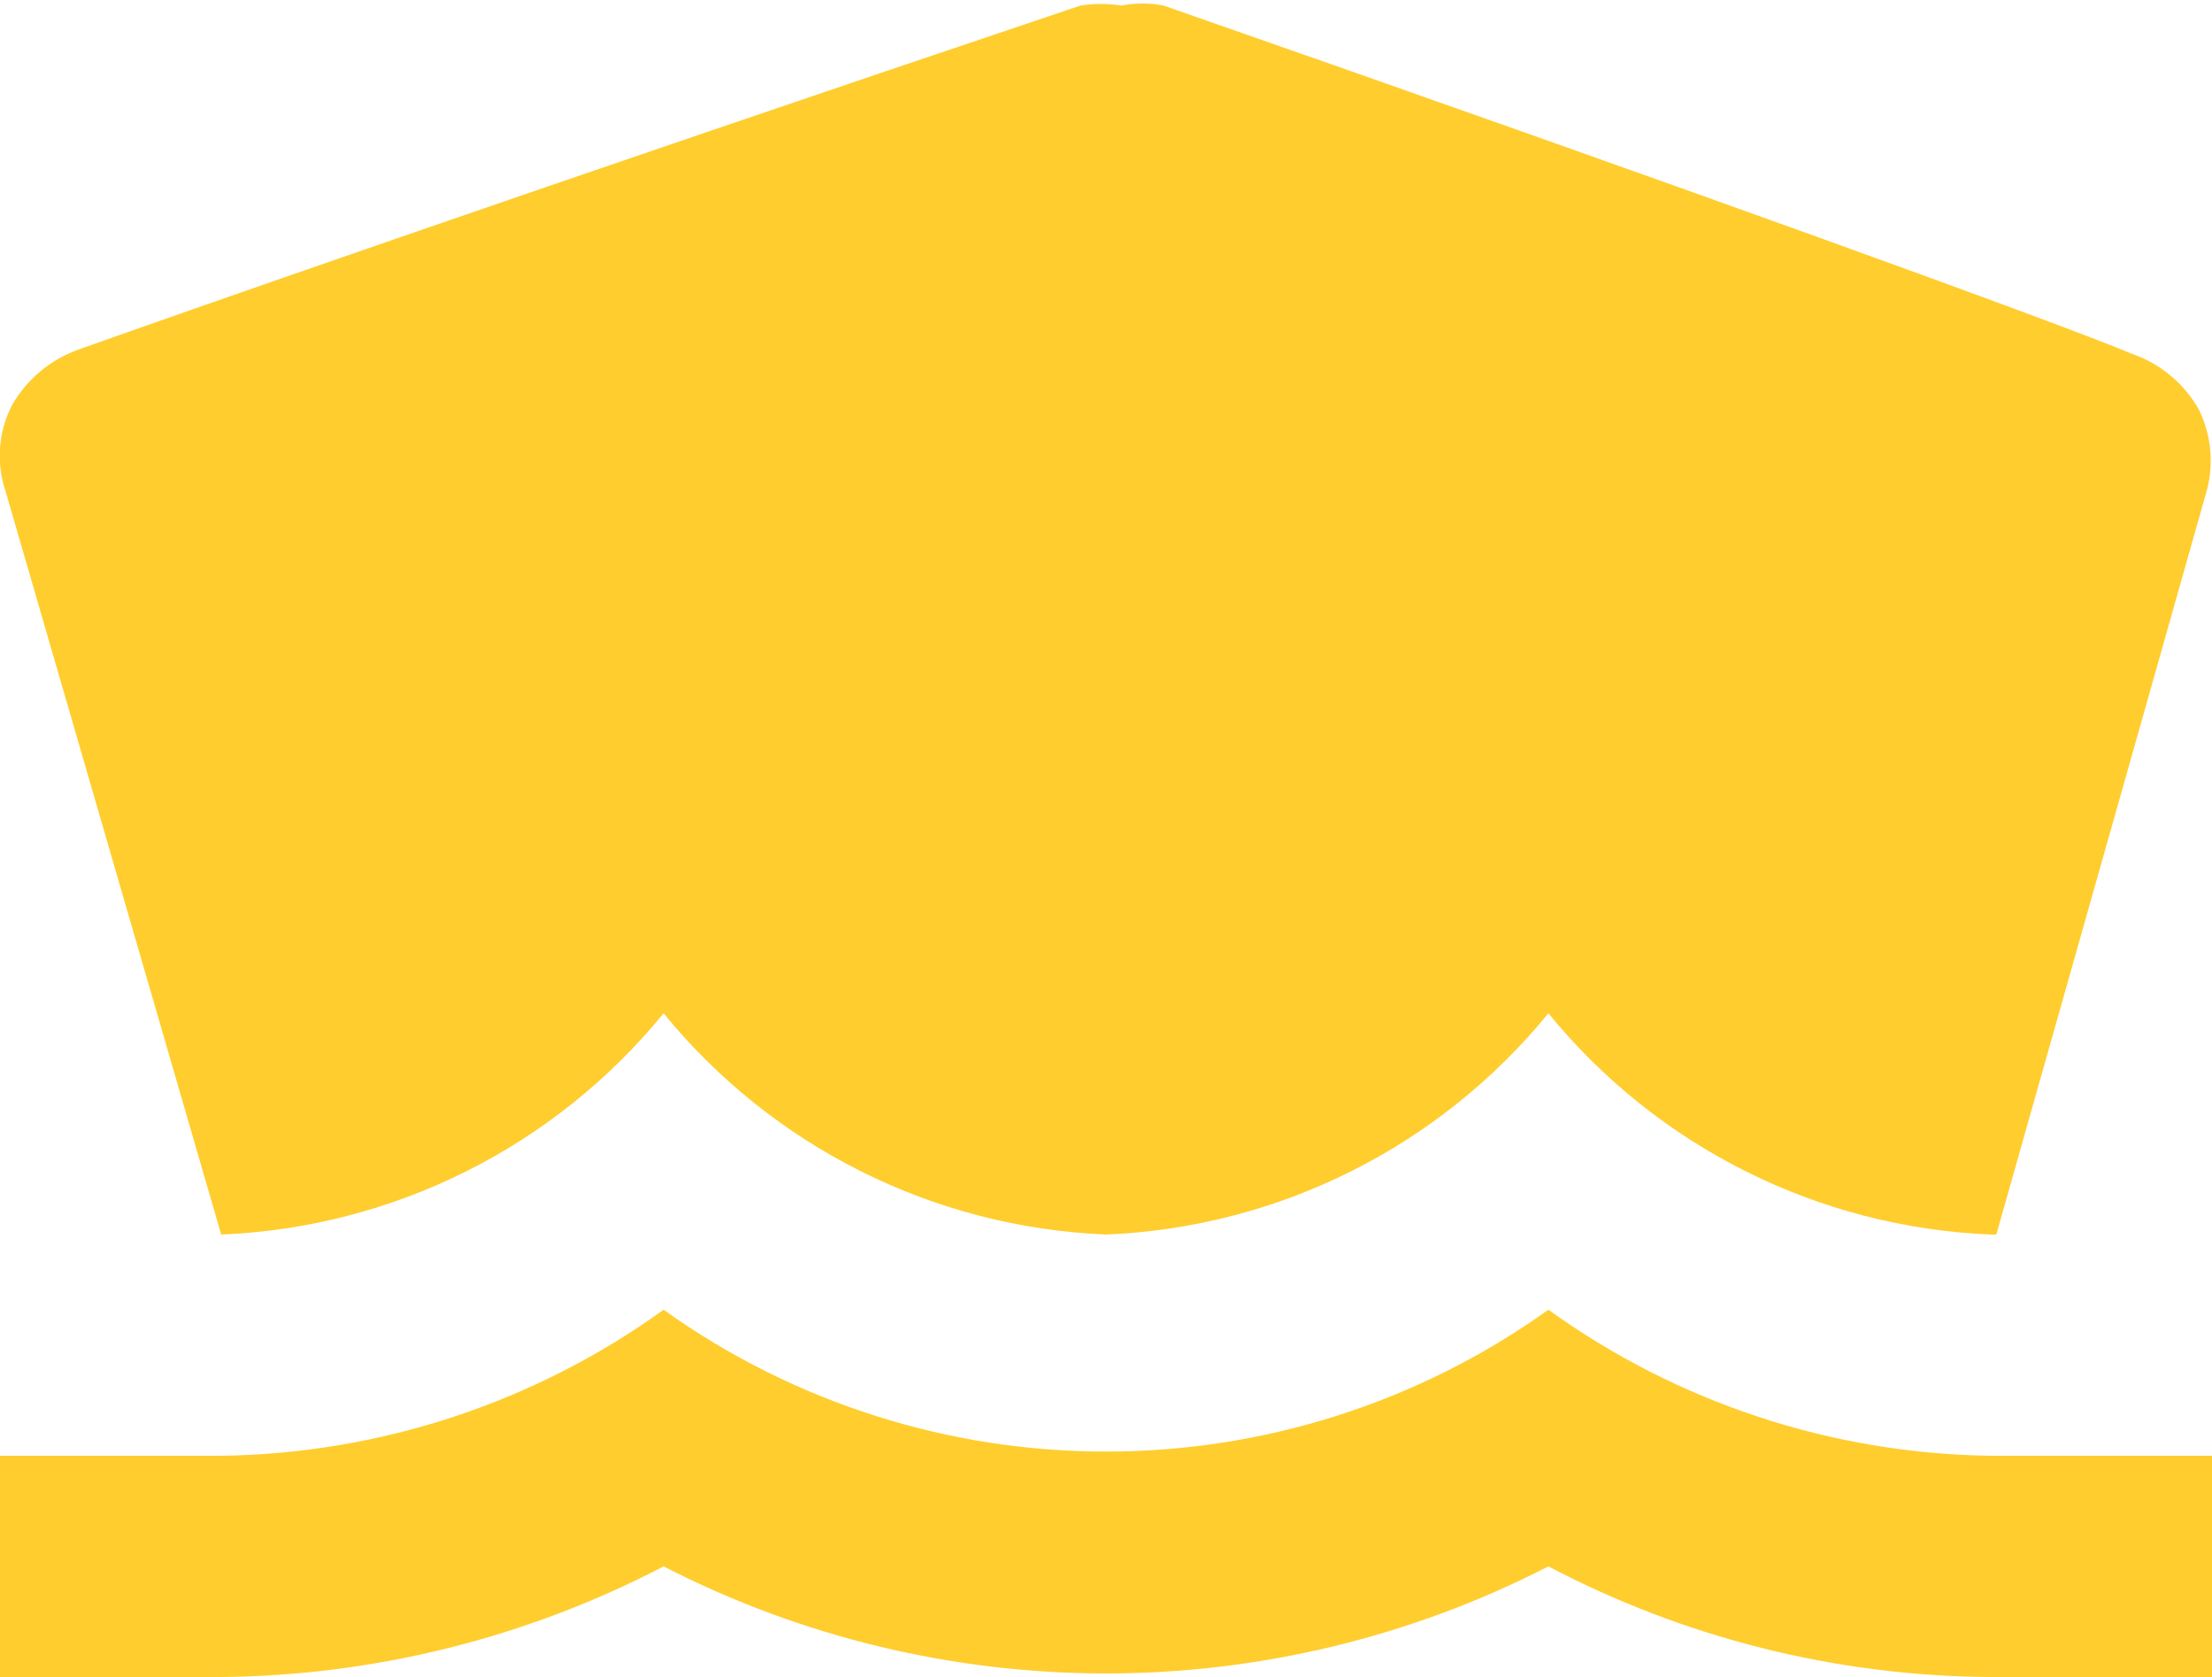
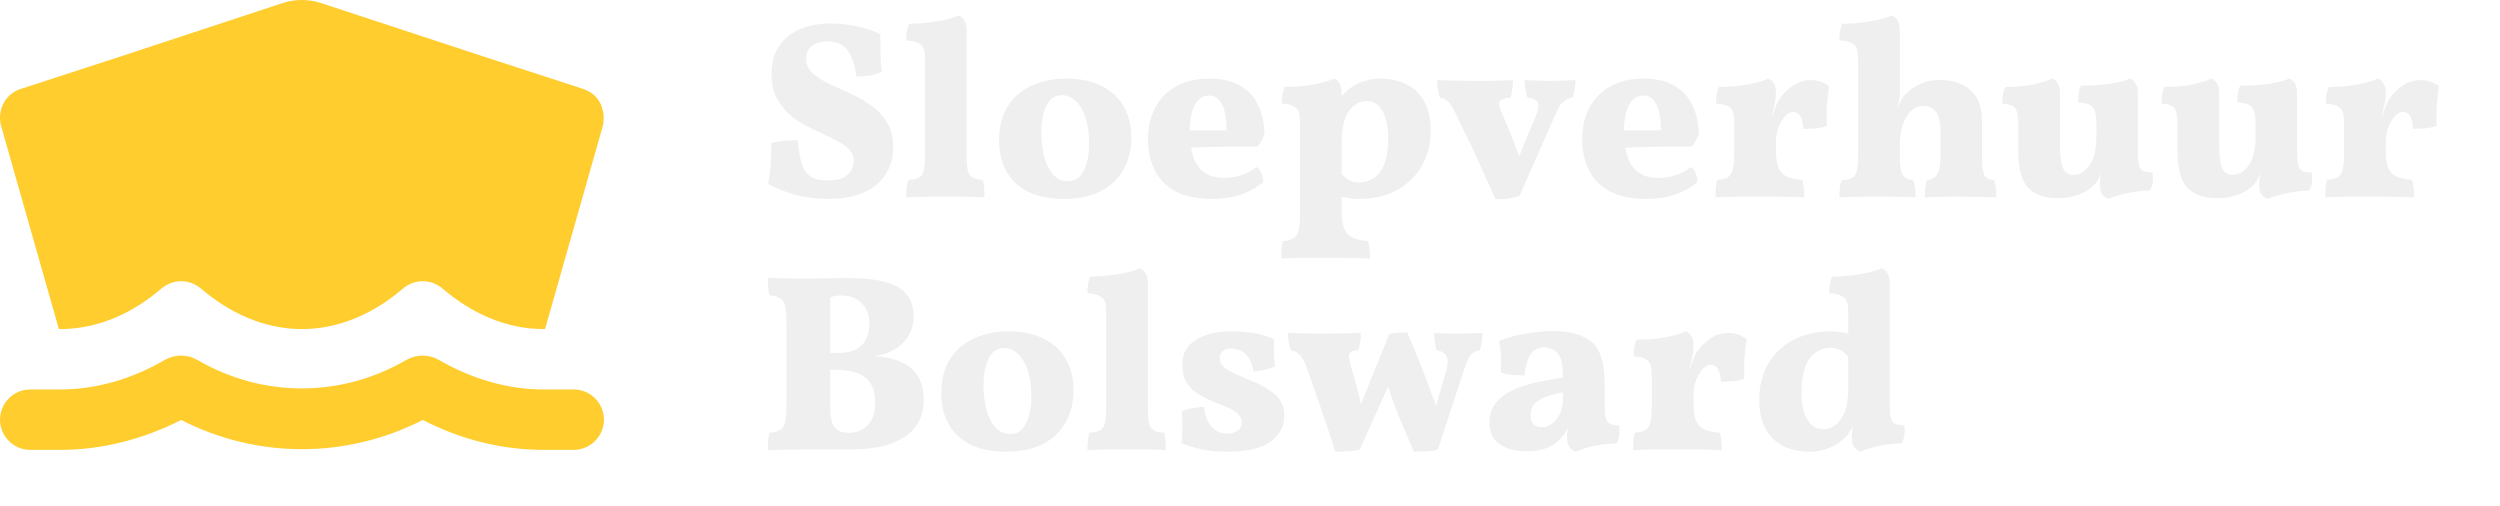
- <svg xmlns="http://www.w3.org/2000/svg" id="Layer_1" data-name="Layer 1" viewBox="0 0 20 15.16">
-   <defs>
-     <style>.cls-1{fill:#ffcd2d;}</style>
-   </defs>
-   <path class="cls-1" d="M20,21a7,7,0,0,1-4-1.32,6.88,6.88,0,0,1-8,0A7,7,0,0,1,4,21H2v2H4a8.83,8.83,0,0,0,4-1,8.75,8.75,0,0,0,8,0,8.7,8.7,0,0,0,4,1h2V21Z" transform="translate(-2 -7.84)" />
-   <path class="cls-1" d="M2.71,11a1.13,1.13,0,0,0-.6.5,1,1,0,0,0-.06.78L4,19H4a5.45,5.45,0,0,0,4-2,5.45,5.45,0,0,0,4,2,5.45,5.45,0,0,0,4-2,5.45,5.45,0,0,0,4,2h.05l1.89-6.68a1.05,1.05,0,0,0-.06-.78,1.11,1.11,0,0,0-.6-.5c-.64-.27-4.06-1.51-8.76-3.15a1,1,0,0,0-.38,0,1.22,1.22,0,0,0-.37,0C6.89,9.53,3.35,10.77,2.71,11Z" transform="translate(-2 -7.84)" />
+ <svg xmlns="http://www.w3.org/2000/svg" width="178" height="36" viewBox="0 0 178 36" fill="none">
+   <path d="M38.7 27.73C36.142 27.73 33.583 26.977 31.239 25.623C30.53 25.214 29.67 25.214 28.939 25.623C24.273 28.332 18.705 28.332 14.04 25.623C13.33 25.214 12.47 25.214 11.739 25.623C9.417 26.977 6.859 27.73 4.3 27.73H2.15C0.968 27.73 0 28.697 0 29.88C0 31.062 0.968 32.03 2.15 32.03H4.3C7.267 32.03 10.191 31.277 12.9 29.901C18.318 32.675 24.682 32.675 30.1 29.901C32.809 31.299 35.733 32.03 38.7 32.03H40.85C42.032 32.03 43 31.062 43 29.88C43 28.697 42.032 27.73 40.85 27.73H38.7Z" fill="#FFCD2D" />
+   <path d="M4.3 23.43H4.192L0.107 9.068C-0.215 8.122 0.172 6.724 1.526 6.316L4.3 5.413L8.6 4.015L20.145 0.21C21.027 -0.07 21.951 -0.07 22.833 0.21L34.4 4.015L38.7 5.413L41.473 6.316C42.978 6.789 43.129 8.272 42.892 9.068L38.807 23.43H38.7C35.969 23.43 33.497 22.247 31.54 20.57C30.702 19.839 29.498 19.839 28.659 20.57C26.703 22.247 24.23 23.43 21.5 23.43C18.769 23.43 16.297 22.247 14.34 20.57C13.502 19.839 12.298 19.839 11.459 20.57C9.503 22.247 7.03 23.43 4.3 23.43Z" fill="#FFCD2D" />
+   <path d="M58.914 14.162C58.134 14.162 57.396 14.072 56.7 13.892C56.004 13.7 55.332 13.436 54.684 13.1C54.78 12.62 54.84 12.128 54.864 11.624C54.9 11.12 54.918 10.64 54.918 10.184C55.206 10.1 55.518 10.046 55.854 10.022C56.19 9.998 56.508 9.986 56.808 9.986C56.868 10.706 56.964 11.276 57.096 11.696C57.228 12.104 57.438 12.398 57.726 12.578C58.026 12.758 58.422 12.848 58.914 12.848C59.586 12.848 60.066 12.71 60.354 12.434C60.642 12.146 60.786 11.822 60.786 11.462C60.786 11.102 60.642 10.796 60.354 10.544C60.078 10.292 59.718 10.064 59.274 9.86C58.83 9.644 58.356 9.422 57.852 9.194C57.36 8.954 56.892 8.672 56.448 8.348C56.016 8.012 55.656 7.598 55.368 7.106C55.08 6.614 54.936 6.002 54.936 5.27C54.936 4.418 55.128 3.734 55.512 3.218C55.896 2.69 56.4 2.3 57.024 2.048C57.66 1.796 58.362 1.67 59.13 1.67C59.586 1.67 60.036 1.706 60.48 1.778C60.936 1.85 61.356 1.946 61.74 2.066C62.136 2.174 62.448 2.306 62.676 2.462C62.676 2.93 62.682 3.416 62.694 3.92C62.706 4.412 62.736 4.802 62.784 5.09C62.568 5.222 62.28 5.318 61.92 5.378C61.572 5.426 61.26 5.45 60.984 5.45C60.888 4.79 60.744 4.28 60.552 3.92C60.372 3.56 60.144 3.308 59.868 3.164C59.604 3.02 59.298 2.948 58.95 2.948C58.506 2.948 58.134 3.05 57.834 3.254C57.546 3.458 57.402 3.764 57.402 4.172C57.402 4.58 57.552 4.922 57.852 5.198C58.152 5.474 58.536 5.726 59.004 5.954C59.472 6.17 59.97 6.398 60.498 6.638C61.026 6.866 61.524 7.148 61.992 7.484C62.46 7.808 62.844 8.216 63.144 8.708C63.444 9.188 63.594 9.788 63.594 10.508C63.594 11.228 63.414 11.864 63.054 12.416C62.706 12.968 62.184 13.4 61.488 13.712C60.804 14.012 59.946 14.162 58.914 14.162ZM64.522 14.054C64.522 13.802 64.534 13.574 64.558 13.37C64.582 13.154 64.618 12.968 64.666 12.812C65.146 12.788 65.464 12.674 65.62 12.47C65.776 12.254 65.854 11.846 65.854 11.246V3.992C65.854 3.752 65.812 3.554 65.728 3.398C65.656 3.242 65.524 3.122 65.332 3.038C65.14 2.954 64.87 2.9 64.522 2.876C64.522 2.672 64.534 2.468 64.558 2.264C64.594 2.048 64.654 1.856 64.738 1.688C65.23 1.688 65.71 1.658 66.178 1.598C66.646 1.538 67.06 1.466 67.42 1.382C67.792 1.286 68.068 1.19 68.248 1.094C68.428 1.166 68.566 1.286 68.662 1.454C68.77 1.622 68.824 1.85 68.824 2.138V11.246C68.824 11.846 68.902 12.254 69.058 12.47C69.214 12.674 69.52 12.788 69.976 12.812C70.024 12.968 70.054 13.154 70.066 13.37C70.09 13.586 70.102 13.814 70.102 14.054C69.946 14.042 69.718 14.03 69.418 14.018C69.118 14.018 68.782 14.012 68.41 14C68.05 14 67.684 14 67.312 14C66.952 14 66.586 14 66.214 14C65.842 14.012 65.506 14.018 65.206 14.018C64.906 14.03 64.678 14.042 64.522 14.054ZM75.761 14.162C74.753 14.162 73.901 13.994 73.205 13.658C72.521 13.31 72.005 12.824 71.657 12.2C71.309 11.576 71.135 10.844 71.135 10.004C71.135 9.032 71.339 8.222 71.747 7.574C72.167 6.914 72.737 6.422 73.457 6.098C74.177 5.762 74.987 5.594 75.887 5.594C76.919 5.594 77.777 5.774 78.461 6.134C79.157 6.494 79.679 6.986 80.027 7.61C80.375 8.234 80.549 8.954 80.549 9.77C80.549 10.67 80.357 11.45 79.973 12.11C79.589 12.77 79.037 13.28 78.317 13.64C77.597 13.988 76.745 14.162 75.761 14.162ZM76.049 12.902C76.541 12.902 76.913 12.65 77.165 12.146C77.417 11.642 77.543 11.018 77.543 10.274C77.543 9.494 77.453 8.846 77.273 8.33C77.093 7.814 76.859 7.43 76.571 7.178C76.283 6.914 75.971 6.782 75.635 6.782C75.119 6.782 74.741 7.034 74.501 7.538C74.261 8.042 74.141 8.66 74.141 9.392C74.141 10.052 74.213 10.652 74.357 11.192C74.501 11.72 74.717 12.14 75.005 12.452C75.293 12.752 75.641 12.902 76.049 12.902ZM86.289 14.162C85.209 14.162 84.333 13.976 83.661 13.604C83.001 13.232 82.515 12.728 82.203 12.092C81.891 11.456 81.735 10.742 81.735 9.95C81.735 9.062 81.909 8.294 82.257 7.646C82.605 6.998 83.109 6.494 83.769 6.134C84.429 5.774 85.203 5.594 86.091 5.594C86.979 5.594 87.711 5.762 88.287 6.098C88.863 6.422 89.289 6.878 89.565 7.466C89.853 8.042 90.009 8.714 90.033 9.482C89.937 9.878 89.763 10.196 89.511 10.436C89.163 10.436 88.767 10.436 88.323 10.436C87.879 10.436 87.411 10.442 86.919 10.454C86.439 10.454 85.947 10.466 85.443 10.49C84.951 10.514 84.477 10.544 84.021 10.58V9.284H87.333C87.333 8.468 87.225 7.85 87.009 7.43C86.805 7.01 86.493 6.8 86.073 6.8C85.797 6.8 85.551 6.902 85.335 7.106C85.131 7.298 84.975 7.592 84.867 7.988C84.759 8.372 84.705 8.852 84.705 9.428C84.705 10.052 84.783 10.61 84.939 11.102C85.095 11.594 85.353 11.978 85.713 12.254C86.073 12.53 86.559 12.668 87.171 12.668C87.591 12.668 88.011 12.596 88.431 12.452C88.851 12.308 89.199 12.122 89.475 11.894C89.595 11.966 89.703 12.11 89.799 12.326C89.895 12.53 89.943 12.74 89.943 12.956C89.475 13.352 88.941 13.652 88.341 13.856C87.753 14.06 87.069 14.162 86.289 14.162ZM91.227 18.41C91.227 18.122 91.233 17.876 91.245 17.672C91.269 17.48 91.305 17.312 91.353 17.168C91.677 17.144 91.923 17.078 92.091 16.97C92.271 16.874 92.391 16.694 92.451 16.43C92.523 16.166 92.559 15.776 92.559 15.26V8.888C92.559 8.516 92.535 8.228 92.487 8.024C92.439 7.82 92.319 7.67 92.127 7.574C91.947 7.466 91.659 7.4 91.263 7.376C91.263 7.172 91.275 6.968 91.299 6.764C91.335 6.548 91.395 6.356 91.479 6.188C92.235 6.188 92.931 6.128 93.567 6.008C94.215 5.876 94.683 5.738 94.971 5.594C95.151 5.666 95.289 5.786 95.385 5.954C95.481 6.122 95.529 6.356 95.529 6.656C95.529 6.776 95.499 6.938 95.439 7.142C95.379 7.346 95.289 7.58 95.169 7.844L95.529 8.222V15.044C95.529 15.56 95.583 15.962 95.691 16.25C95.811 16.55 96.003 16.766 96.267 16.898C96.543 17.042 96.921 17.132 97.401 17.168C97.461 17.336 97.497 17.528 97.509 17.744C97.533 17.972 97.545 18.194 97.545 18.41C97.329 18.398 97.053 18.386 96.717 18.374C96.381 18.374 96.021 18.368 95.637 18.356C95.265 18.356 94.899 18.356 94.539 18.356C93.951 18.356 93.345 18.356 92.721 18.356C92.097 18.368 91.599 18.386 91.227 18.41ZM96.771 14.162C96.519 14.162 96.285 14.144 96.069 14.108C95.853 14.072 95.613 14.024 95.349 13.964V12.164C95.541 12.428 95.745 12.632 95.961 12.776C96.189 12.92 96.459 12.992 96.771 12.992C96.987 12.992 97.215 12.95 97.455 12.866C97.695 12.782 97.923 12.626 98.139 12.398C98.355 12.17 98.523 11.846 98.643 11.426C98.775 10.994 98.841 10.442 98.841 9.77C98.841 9.326 98.787 8.912 98.679 8.528C98.583 8.132 98.421 7.814 98.193 7.574C97.977 7.322 97.677 7.196 97.293 7.196C97.005 7.196 96.723 7.292 96.447 7.484C96.183 7.664 95.961 7.97 95.781 8.402C95.613 8.822 95.529 9.386 95.529 10.094L94.755 8.276C94.959 7.772 95.157 7.382 95.349 7.106C95.541 6.818 95.727 6.602 95.907 6.458C96.051 6.326 96.237 6.194 96.465 6.062C96.705 5.93 96.975 5.822 97.275 5.738C97.587 5.642 97.911 5.594 98.247 5.594C98.955 5.594 99.573 5.726 100.101 5.99C100.641 6.242 101.067 6.638 101.379 7.178C101.703 7.718 101.865 8.42 101.865 9.284C101.865 10.256 101.649 11.108 101.217 11.84C100.797 12.572 100.203 13.142 99.435 13.55C98.679 13.958 97.791 14.162 96.771 14.162ZM106.467 14.162C106.311 13.79 106.131 13.388 105.927 12.956C105.735 12.512 105.531 12.056 105.315 11.588C105.111 11.12 104.901 10.664 104.685 10.22C104.469 9.776 104.265 9.368 104.073 8.996C103.893 8.612 103.737 8.282 103.605 8.006C103.473 7.742 103.353 7.538 103.245 7.394C103.137 7.25 103.023 7.148 102.903 7.088C102.795 7.028 102.663 6.98 102.507 6.944C102.459 6.776 102.417 6.584 102.381 6.368C102.345 6.14 102.327 5.918 102.327 5.702C102.603 5.714 102.969 5.726 103.425 5.738C103.893 5.75 104.385 5.756 104.901 5.756C105.249 5.756 105.603 5.756 105.963 5.756C106.323 5.744 106.659 5.738 106.971 5.738C107.283 5.726 107.535 5.714 107.727 5.702C107.727 5.906 107.709 6.128 107.673 6.368C107.637 6.596 107.595 6.788 107.547 6.944C107.091 6.992 106.827 7.094 106.755 7.25C106.683 7.394 106.755 7.688 106.971 8.132C107.091 8.396 107.211 8.678 107.331 8.978C107.463 9.266 107.589 9.578 107.709 9.914C107.841 10.238 107.967 10.574 108.087 10.922C108.219 11.258 108.345 11.612 108.465 11.984H107.871C108.123 11.252 108.363 10.61 108.591 10.058C108.819 9.506 109.059 8.942 109.311 8.366C109.527 7.85 109.587 7.496 109.491 7.304C109.395 7.112 109.149 6.992 108.753 6.944C108.705 6.788 108.657 6.596 108.609 6.368C108.573 6.128 108.555 5.906 108.555 5.702C108.795 5.714 109.065 5.726 109.365 5.738C109.665 5.75 109.989 5.756 110.337 5.756C110.685 5.756 111.015 5.75 111.327 5.738C111.639 5.726 111.921 5.714 112.173 5.702C112.173 5.906 112.155 6.128 112.119 6.368C112.083 6.608 112.029 6.8 111.957 6.944C111.753 6.992 111.579 7.064 111.435 7.16C111.291 7.244 111.159 7.376 111.039 7.556C110.931 7.736 110.811 7.988 110.679 8.312L108.195 13.928C107.991 14.024 107.721 14.096 107.385 14.144C107.061 14.192 106.755 14.198 106.467 14.162ZM117.209 14.162C116.129 14.162 115.253 13.976 114.581 13.604C113.921 13.232 113.435 12.728 113.123 12.092C112.811 11.456 112.655 10.742 112.655 9.95C112.655 9.062 112.829 8.294 113.177 7.646C113.525 6.998 114.029 6.494 114.689 6.134C115.349 5.774 116.123 5.594 117.011 5.594C117.899 5.594 118.631 5.762 119.207 6.098C119.783 6.422 120.209 6.878 120.485 7.466C120.773 8.042 120.929 8.714 120.953 9.482C120.857 9.878 120.683 10.196 120.431 10.436C120.083 10.436 119.687 10.436 119.243 10.436C118.799 10.436 118.331 10.442 117.839 10.454C117.359 10.454 116.867 10.466 116.363 10.49C115.871 10.514 115.397 10.544 114.941 10.58V9.284H118.253C118.253 8.468 118.145 7.85 117.929 7.43C117.725 7.01 117.413 6.8 116.993 6.8C116.717 6.8 116.471 6.902 116.255 7.106C116.051 7.298 115.895 7.592 115.787 7.988C115.679 8.372 115.625 8.852 115.625 9.428C115.625 10.052 115.703 10.61 115.859 11.102C116.015 11.594 116.273 11.978 116.633 12.254C116.993 12.53 117.479 12.668 118.091 12.668C118.511 12.668 118.931 12.596 119.351 12.452C119.771 12.308 120.119 12.122 120.395 11.894C120.515 11.966 120.623 12.11 120.719 12.326C120.815 12.53 120.863 12.74 120.863 12.956C120.395 13.352 119.861 13.652 119.261 13.856C118.673 14.06 117.989 14.162 117.209 14.162ZM126.449 10.688C126.449 11.204 126.503 11.612 126.611 11.912C126.731 12.2 126.923 12.416 127.187 12.56C127.463 12.692 127.841 12.776 128.321 12.812C128.381 12.98 128.417 13.178 128.429 13.406C128.453 13.622 128.465 13.838 128.465 14.054C128.249 14.042 127.973 14.03 127.637 14.018C127.301 14.018 126.941 14.012 126.557 14C126.185 14 125.819 14 125.459 14C124.871 14 124.265 14 123.641 14C123.017 14.012 122.519 14.03 122.147 14.054C122.147 13.766 122.153 13.526 122.165 13.334C122.189 13.13 122.225 12.956 122.273 12.812C122.597 12.788 122.843 12.728 123.011 12.632C123.191 12.524 123.311 12.338 123.371 12.074C123.443 11.81 123.479 11.42 123.479 10.904V9.914H126.449V10.688ZM126.449 8.69V10.274H123.479V8.33L126.449 6.656C126.449 6.896 126.413 7.166 126.341 7.466C126.281 7.766 126.197 8.144 126.089 8.6L126.449 8.69ZM126.053 8.654C126.137 8.414 126.233 8.144 126.341 7.844C126.449 7.532 126.545 7.304 126.629 7.16C126.893 6.74 127.223 6.392 127.619 6.116C128.015 5.84 128.453 5.702 128.933 5.702C129.401 5.702 129.833 5.846 130.229 6.134C130.193 6.386 130.157 6.68 130.121 7.016C130.085 7.352 130.061 7.694 130.049 8.042C130.049 8.378 130.055 8.684 130.067 8.96C129.863 9.044 129.593 9.104 129.257 9.14C128.921 9.164 128.633 9.176 128.393 9.176C128.369 8.744 128.297 8.438 128.177 8.258C128.057 8.066 127.877 7.97 127.637 7.97C127.469 7.97 127.289 8.072 127.097 8.276C126.917 8.48 126.761 8.744 126.629 9.068C126.509 9.38 126.449 9.716 126.449 10.076L126.053 8.654ZM123.479 10.274V8.888C123.479 8.516 123.455 8.228 123.407 8.024C123.359 7.82 123.239 7.67 123.047 7.574C122.867 7.466 122.579 7.4 122.183 7.376C122.183 7.172 122.195 6.968 122.219 6.764C122.255 6.548 122.315 6.356 122.399 6.188C123.155 6.188 123.851 6.128 124.487 6.008C125.135 5.876 125.603 5.738 125.891 5.594C126.071 5.666 126.209 5.786 126.305 5.954C126.401 6.122 126.449 6.356 126.449 6.656L123.479 10.274ZM141.119 11.246C141.119 11.846 141.179 12.26 141.299 12.488C141.431 12.704 141.653 12.812 141.965 12.812C142.037 12.98 142.085 13.166 142.109 13.37C142.133 13.562 142.145 13.79 142.145 14.054C141.881 14.042 141.521 14.03 141.065 14.018C140.621 14.006 140.195 14 139.787 14C139.511 14 139.193 14 138.833 14C138.473 14.012 138.131 14.018 137.807 14.018C137.483 14.03 137.231 14.042 137.051 14.054C137.051 13.826 137.057 13.61 137.069 13.406C137.093 13.19 137.141 12.992 137.213 12.812C137.501 12.812 137.729 12.692 137.897 12.452C138.077 12.2 138.167 11.75 138.167 11.102V9.482C138.167 8.75 138.059 8.246 137.843 7.97C137.627 7.682 137.315 7.538 136.907 7.538C136.607 7.538 136.331 7.652 136.079 7.88C135.839 8.108 135.641 8.432 135.485 8.852C135.341 9.272 135.269 9.782 135.269 10.382V11.246C135.269 11.858 135.347 12.272 135.503 12.488C135.659 12.704 135.893 12.812 136.205 12.812C136.289 13.004 136.337 13.196 136.349 13.388C136.373 13.58 136.385 13.802 136.385 14.054C136.205 14.042 135.959 14.03 135.647 14.018C135.347 14.018 135.029 14.012 134.693 14C134.369 14 134.063 14 133.775 14C133.499 14 133.175 14 132.803 14C132.431 14.012 132.077 14.018 131.741 14.018C131.405 14.03 131.147 14.042 130.967 14.054C130.967 13.802 130.979 13.568 131.003 13.352C131.027 13.136 131.069 12.956 131.129 12.812C131.597 12.812 131.909 12.704 132.065 12.488C132.221 12.26 132.299 11.846 132.299 11.246V8.888L135.269 6.656C135.269 6.8 135.251 6.968 135.215 7.16C135.179 7.34 135.131 7.532 135.071 7.736C135.155 7.544 135.239 7.364 135.323 7.196C135.407 7.028 135.521 6.872 135.665 6.728C135.929 6.44 136.271 6.194 136.691 5.99C137.111 5.786 137.591 5.684 138.131 5.684C138.647 5.684 139.133 5.78 139.589 5.972C140.057 6.164 140.429 6.476 140.705 6.908C140.981 7.34 141.119 7.91 141.119 8.618V11.246ZM132.299 4.136C132.299 3.86 132.263 3.632 132.191 3.452C132.131 3.272 132.005 3.14 131.813 3.056C131.621 2.96 131.339 2.9 130.967 2.876C130.967 2.672 130.979 2.468 131.003 2.264C131.039 2.048 131.099 1.856 131.183 1.688C131.675 1.688 132.155 1.658 132.623 1.598C133.091 1.538 133.505 1.466 133.865 1.382C134.237 1.286 134.513 1.19 134.693 1.094C134.873 1.166 135.011 1.286 135.107 1.454C135.215 1.622 135.269 1.85 135.269 2.138V4.334H132.299V4.136ZM132.299 3.758H135.269V6.656L132.299 9.446V3.758ZM146.471 14.108C145.595 14.108 144.911 13.868 144.419 13.388C143.939 12.896 143.699 12.026 143.699 10.778V8.888C143.699 8.348 143.639 7.97 143.519 7.754C143.399 7.538 143.081 7.412 142.565 7.376C142.565 7.172 142.577 6.968 142.601 6.764C142.637 6.548 142.697 6.356 142.781 6.188C143.537 6.188 144.209 6.128 144.797 6.008C145.385 5.876 145.823 5.738 146.111 5.594C146.291 5.666 146.429 5.786 146.525 5.954C146.621 6.122 146.669 6.356 146.669 6.656V10.328C146.669 11.132 146.747 11.69 146.903 12.002C147.059 12.302 147.299 12.452 147.623 12.452C148.067 12.452 148.451 12.224 148.775 11.768C149.099 11.312 149.261 10.61 149.261 9.662V8.798C149.261 8.258 149.183 7.88 149.027 7.664C148.871 7.448 148.517 7.322 147.965 7.286C147.965 7.082 147.977 6.878 148.001 6.674C148.025 6.458 148.079 6.266 148.163 6.098C148.943 6.098 149.651 6.05 150.287 5.954C150.923 5.846 151.379 5.726 151.655 5.594C151.835 5.666 151.973 5.786 152.069 5.954C152.165 6.122 152.213 6.356 152.213 6.656V11.588L149.639 12.236C149.555 12.464 149.459 12.668 149.351 12.848C149.243 13.016 149.117 13.166 148.973 13.298C148.721 13.526 148.385 13.718 147.965 13.874C147.545 14.03 147.047 14.108 146.471 14.108ZM150.143 14.162C149.915 14.078 149.753 13.958 149.657 13.802C149.561 13.634 149.513 13.412 149.513 13.136C149.513 12.92 149.537 12.68 149.585 12.416C149.645 12.152 149.705 11.918 149.765 11.714L152.213 10.742C152.213 11.162 152.237 11.486 152.285 11.714C152.333 11.93 152.429 12.08 152.573 12.164C152.729 12.236 152.957 12.278 153.257 12.29C153.293 12.518 153.299 12.74 153.275 12.956C153.251 13.172 153.185 13.376 153.077 13.568C152.597 13.58 152.099 13.634 151.583 13.73C151.067 13.826 150.587 13.97 150.143 14.162ZM157.809 14.108C156.933 14.108 156.249 13.868 155.757 13.388C155.277 12.896 155.037 12.026 155.037 10.778V8.888C155.037 8.348 154.977 7.97 154.857 7.754C154.737 7.538 154.419 7.412 153.903 7.376C153.903 7.172 153.915 6.968 153.939 6.764C153.975 6.548 154.035 6.356 154.119 6.188C154.875 6.188 155.547 6.128 156.135 6.008C156.723 5.876 157.161 5.738 157.449 5.594C157.629 5.666 157.767 5.786 157.863 5.954C157.959 6.122 158.007 6.356 158.007 6.656V10.328C158.007 11.132 158.085 11.69 158.241 12.002C158.397 12.302 158.637 12.452 158.961 12.452C159.405 12.452 159.789 12.224 160.113 11.768C160.437 11.312 160.599 10.61 160.599 9.662V8.798C160.599 8.258 160.521 7.88 160.365 7.664C160.209 7.448 159.855 7.322 159.303 7.286C159.303 7.082 159.315 6.878 159.339 6.674C159.363 6.458 159.417 6.266 159.501 6.098C160.281 6.098 160.989 6.05 161.625 5.954C162.261 5.846 162.717 5.726 162.993 5.594C163.173 5.666 163.311 5.786 163.407 5.954C163.503 6.122 163.551 6.356 163.551 6.656V11.588L160.977 12.236C160.893 12.464 160.797 12.668 160.689 12.848C160.581 13.016 160.455 13.166 160.311 13.298C160.059 13.526 159.723 13.718 159.303 13.874C158.883 14.03 158.385 14.108 157.809 14.108ZM161.481 14.162C161.253 14.078 161.091 13.958 160.995 13.802C160.899 13.634 160.851 13.412 160.851 13.136C160.851 12.92 160.875 12.68 160.923 12.416C160.983 12.152 161.043 11.918 161.103 11.714L163.551 10.742C163.551 11.162 163.575 11.486 163.623 11.714C163.671 11.93 163.767 12.08 163.911 12.164C164.067 12.236 164.295 12.278 164.595 12.29C164.631 12.518 164.637 12.74 164.613 12.956C164.589 13.172 164.523 13.376 164.415 13.568C163.935 13.58 163.437 13.634 162.921 13.73C162.405 13.826 161.925 13.97 161.481 14.162ZM169.867 10.688C169.867 11.204 169.921 11.612 170.029 11.912C170.149 12.2 170.341 12.416 170.605 12.56C170.881 12.692 171.259 12.776 171.739 12.812C171.799 12.98 171.835 13.178 171.847 13.406C171.871 13.622 171.883 13.838 171.883 14.054C171.667 14.042 171.391 14.03 171.055 14.018C170.719 14.018 170.359 14.012 169.975 14C169.603 14 169.237 14 168.877 14C168.289 14 167.683 14 167.059 14C166.435 14.012 165.937 14.03 165.565 14.054C165.565 13.766 165.571 13.526 165.583 13.334C165.607 13.13 165.643 12.956 165.691 12.812C166.015 12.788 166.261 12.728 166.429 12.632C166.609 12.524 166.729 12.338 166.789 12.074C166.861 11.81 166.897 11.42 166.897 10.904V9.914H169.867V10.688ZM169.867 8.69V10.274H166.897V8.33L169.867 6.656C169.867 6.896 169.831 7.166 169.759 7.466C169.699 7.766 169.615 8.144 169.507 8.6L169.867 8.69ZM169.471 8.654C169.555 8.414 169.651 8.144 169.759 7.844C169.867 7.532 169.963 7.304 170.047 7.16C170.311 6.74 170.641 6.392 171.037 6.116C171.433 5.84 171.871 5.702 172.351 5.702C172.819 5.702 173.251 5.846 173.647 6.134C173.611 6.386 173.575 6.68 173.539 7.016C173.503 7.352 173.479 7.694 173.467 8.042C173.467 8.378 173.473 8.684 173.485 8.96C173.281 9.044 173.011 9.104 172.675 9.14C172.339 9.164 172.051 9.176 171.811 9.176C171.787 8.744 171.715 8.438 171.595 8.258C171.475 8.066 171.295 7.97 171.055 7.97C170.887 7.97 170.707 8.072 170.515 8.276C170.335 8.48 170.179 8.744 170.047 9.068C169.927 9.38 169.867 9.716 169.867 10.076L169.471 8.654ZM166.897 10.274V8.888C166.897 8.516 166.873 8.228 166.825 8.024C166.777 7.82 166.657 7.67 166.465 7.574C166.285 7.466 165.997 7.4 165.601 7.376C165.601 7.172 165.613 6.968 165.637 6.764C165.673 6.548 165.733 6.356 165.817 6.188C166.573 6.188 167.269 6.128 167.905 6.008C168.553 5.876 169.021 5.738 169.309 5.594C169.489 5.666 169.627 5.786 169.723 5.954C169.819 6.122 169.867 6.356 169.867 6.656L166.897 10.274ZM54.666 19.778C54.894 19.79 55.194 19.802 55.566 19.814C55.938 19.826 56.28 19.832 56.592 19.832C56.904 19.832 57.288 19.832 57.744 19.832C58.2 19.82 58.656 19.814 59.112 19.814C59.58 19.802 59.982 19.796 60.318 19.796C61.458 19.796 62.37 19.892 63.054 20.084C63.75 20.276 64.254 20.576 64.566 20.984C64.89 21.392 65.052 21.914 65.052 22.55C65.052 23.258 64.806 23.87 64.314 24.386C63.834 24.902 63.144 25.226 62.244 25.358C63.048 25.406 63.708 25.556 64.224 25.808C64.752 26.048 65.142 26.396 65.394 26.852C65.646 27.296 65.772 27.842 65.772 28.49C65.772 29.174 65.592 29.78 65.232 30.308C64.884 30.836 64.32 31.25 63.54 31.55C62.76 31.85 61.722 32 60.426 32C59.946 32 59.448 32 58.932 32C58.428 32 57.924 32 57.42 32C56.916 32.012 56.43 32.018 55.962 32.018C55.506 32.03 55.074 32.042 54.666 32.054C54.666 31.814 54.672 31.586 54.684 31.37C54.708 31.142 54.744 30.956 54.792 30.812C55.116 30.788 55.362 30.728 55.53 30.632C55.71 30.524 55.83 30.338 55.89 30.074C55.962 29.798 55.998 29.396 55.998 28.868V22.892C55.998 22.388 55.962 22.01 55.89 21.758C55.83 21.506 55.71 21.332 55.53 21.236C55.362 21.128 55.11 21.056 54.774 21.02C54.738 20.864 54.708 20.666 54.684 20.426C54.672 20.174 54.666 19.958 54.666 19.778ZM59.112 20.498V28.976C59.112 29.492 59.166 29.882 59.274 30.146C59.382 30.41 59.538 30.59 59.742 30.686C59.946 30.77 60.186 30.812 60.462 30.812C61.014 30.812 61.458 30.626 61.794 30.254C62.142 29.882 62.316 29.366 62.316 28.706C62.316 28.238 62.25 27.854 62.118 27.554C61.986 27.242 61.794 27.002 61.542 26.834C61.302 26.654 61.008 26.528 60.66 26.456C60.324 26.372 59.952 26.33 59.544 26.33H58.518V25.124H59.742C60.234 25.124 60.636 25.04 60.948 24.872C61.272 24.704 61.512 24.464 61.668 24.152C61.824 23.84 61.902 23.468 61.902 23.036C61.902 22.592 61.806 22.22 61.614 21.92C61.434 21.62 61.194 21.398 60.894 21.254C60.606 21.11 60.282 21.038 59.922 21.038C59.718 21.038 59.532 21.056 59.364 21.092C59.208 21.128 59.04 21.194 58.86 21.29L59.112 20.498ZM71.648 32.162C70.64 32.162 69.788 31.994 69.092 31.658C68.408 31.31 67.892 30.824 67.544 30.2C67.196 29.576 67.022 28.844 67.022 28.004C67.022 27.032 67.226 26.222 67.634 25.574C68.054 24.914 68.624 24.422 69.344 24.098C70.064 23.762 70.874 23.594 71.774 23.594C72.806 23.594 73.664 23.774 74.348 24.134C75.044 24.494 75.566 24.986 75.914 25.61C76.262 26.234 76.436 26.954 76.436 27.77C76.436 28.67 76.244 29.45 75.86 30.11C75.476 30.77 74.924 31.28 74.204 31.64C73.484 31.988 72.632 32.162 71.648 32.162ZM71.936 30.902C72.428 30.902 72.8 30.65 73.052 30.146C73.304 29.642 73.43 29.018 73.43 28.274C73.43 27.494 73.34 26.846 73.16 26.33C72.98 25.814 72.746 25.43 72.458 25.178C72.17 24.914 71.858 24.782 71.522 24.782C71.006 24.782 70.628 25.034 70.388 25.538C70.148 26.042 70.028 26.66 70.028 27.392C70.028 28.052 70.1 28.652 70.244 29.192C70.388 29.72 70.604 30.14 70.892 30.452C71.18 30.752 71.528 30.902 71.936 30.902ZM77.424 32.054C77.424 31.802 77.436 31.574 77.46 31.37C77.484 31.154 77.52 30.968 77.568 30.812C78.048 30.788 78.366 30.674 78.522 30.47C78.678 30.254 78.756 29.846 78.756 29.246V21.992C78.756 21.752 78.714 21.554 78.63 21.398C78.558 21.242 78.426 21.122 78.234 21.038C78.042 20.954 77.772 20.9 77.424 20.876C77.424 20.672 77.436 20.468 77.46 20.264C77.496 20.048 77.556 19.856 77.64 19.688C78.132 19.688 78.612 19.658 79.08 19.598C79.548 19.538 79.962 19.466 80.322 19.382C80.694 19.286 80.97 19.19 81.15 19.094C81.33 19.166 81.468 19.286 81.564 19.454C81.672 19.622 81.726 19.85 81.726 20.138V29.246C81.726 29.846 81.804 30.254 81.96 30.47C82.116 30.674 82.422 30.788 82.878 30.812C82.926 30.968 82.956 31.154 82.968 31.37C82.992 31.586 83.004 31.814 83.004 32.054C82.848 32.042 82.62 32.03 82.32 32.018C82.02 32.018 81.684 32.012 81.312 32C80.952 32 80.586 32 80.214 32C79.854 32 79.488 32 79.116 32C78.744 32.012 78.408 32.018 78.108 32.018C77.808 32.03 77.58 32.042 77.424 32.054ZM90.715 24.152C90.703 24.464 90.697 24.788 90.697 25.124C90.709 25.448 90.739 25.766 90.787 26.078C90.607 26.174 90.373 26.258 90.085 26.33C89.809 26.402 89.527 26.438 89.239 26.438C89.203 26.138 89.119 25.868 88.987 25.628C88.867 25.376 88.693 25.178 88.465 25.034C88.249 24.89 87.967 24.818 87.619 24.818C87.379 24.818 87.187 24.884 87.043 25.016C86.911 25.136 86.845 25.298 86.845 25.502C86.845 25.646 86.881 25.784 86.953 25.916C87.037 26.048 87.211 26.198 87.475 26.366C87.751 26.522 88.171 26.72 88.735 26.96C89.419 27.236 89.953 27.5 90.337 27.752C90.733 28.004 91.015 28.274 91.183 28.562C91.351 28.85 91.435 29.198 91.435 29.606C91.435 30.146 91.273 30.608 90.949 30.992C90.637 31.376 90.187 31.67 89.599 31.874C89.011 32.066 88.303 32.162 87.475 32.162C86.719 32.162 86.089 32.108 85.585 32C85.081 31.892 84.589 31.742 84.109 31.55C84.145 31.31 84.169 31.058 84.181 30.794C84.193 30.518 84.193 30.254 84.181 30.002C84.181 29.738 84.169 29.51 84.145 29.318C84.325 29.198 84.565 29.114 84.865 29.066C85.177 29.006 85.465 28.976 85.729 28.976C85.801 29.6 85.981 30.074 86.269 30.398C86.569 30.71 86.935 30.866 87.367 30.866C87.667 30.866 87.913 30.8 88.105 30.668C88.309 30.536 88.411 30.344 88.411 30.092C88.411 29.912 88.363 29.756 88.267 29.624C88.183 29.48 88.021 29.342 87.781 29.21C87.553 29.066 87.211 28.91 86.755 28.742C86.227 28.538 85.771 28.322 85.387 28.094C85.003 27.866 84.703 27.584 84.487 27.248C84.283 26.912 84.181 26.48 84.181 25.952C84.181 25.544 84.265 25.196 84.433 24.908C84.613 24.608 84.865 24.362 85.189 24.17C85.513 23.978 85.885 23.834 86.305 23.738C86.737 23.642 87.199 23.594 87.691 23.594C88.363 23.594 88.933 23.642 89.401 23.738C89.869 23.822 90.307 23.96 90.715 24.152ZM95.076 32.162C94.908 31.622 94.722 31.052 94.518 30.452C94.314 29.84 94.11 29.24 93.906 28.652C93.702 28.064 93.516 27.536 93.348 27.068C93.192 26.6 93.066 26.246 92.97 26.006C92.838 25.658 92.688 25.406 92.52 25.25C92.364 25.082 92.16 24.98 91.908 24.944C91.86 24.788 91.812 24.602 91.764 24.386C91.728 24.158 91.71 23.93 91.71 23.702C92.118 23.714 92.52 23.726 92.916 23.738C93.312 23.75 93.714 23.756 94.122 23.756C94.59 23.756 95.064 23.75 95.544 23.738C96.036 23.726 96.486 23.714 96.894 23.702C96.894 23.93 96.876 24.158 96.84 24.386C96.804 24.602 96.762 24.788 96.714 24.944C96.45 24.956 96.27 24.998 96.174 25.07C96.078 25.13 96.036 25.25 96.048 25.43C96.072 25.598 96.126 25.85 96.21 26.186C96.378 26.702 96.54 27.278 96.696 27.914C96.864 28.55 97.002 29.258 97.11 30.038H96.39L98.91 23.792C99.09 23.732 99.294 23.696 99.522 23.684C99.762 23.672 99.984 23.666 100.188 23.666C100.632 24.674 101.064 25.73 101.484 26.834C101.904 27.938 102.294 29.018 102.654 30.074L101.898 30.11L102.942 26.492C103.05 26.12 103.092 25.832 103.068 25.628C103.044 25.412 102.966 25.256 102.834 25.16C102.714 25.052 102.534 24.98 102.294 24.944C102.234 24.74 102.186 24.536 102.15 24.332C102.126 24.128 102.114 23.918 102.114 23.702C102.342 23.714 102.594 23.726 102.87 23.738C103.146 23.75 103.458 23.756 103.806 23.756C104.166 23.756 104.484 23.75 104.76 23.738C105.036 23.726 105.3 23.714 105.552 23.702C105.552 23.882 105.534 24.092 105.498 24.332C105.474 24.572 105.426 24.776 105.354 24.944C105.15 24.98 104.982 25.046 104.85 25.142C104.73 25.238 104.622 25.388 104.526 25.592C104.442 25.784 104.34 26.048 104.22 26.384L102.384 32C102.276 32.048 102.108 32.084 101.88 32.108C101.664 32.132 101.442 32.144 101.214 32.144C100.998 32.156 100.818 32.162 100.674 32.162C100.362 31.442 100.08 30.788 99.828 30.2C99.576 29.6 99.348 29.024 99.144 28.472C98.952 27.92 98.778 27.356 98.622 26.78L99.432 26.186L96.822 32C96.702 32.048 96.534 32.084 96.318 32.108C96.102 32.132 95.88 32.144 95.652 32.144C95.424 32.156 95.232 32.162 95.076 32.162ZM112.2 32.162C111.972 32.078 111.81 31.952 111.714 31.784C111.618 31.616 111.57 31.394 111.57 31.118C111.57 30.962 111.588 30.776 111.624 30.56C111.66 30.332 111.714 30.116 111.786 29.912L111.858 29.84C111.75 30.212 111.612 30.536 111.444 30.812C111.276 31.076 111.078 31.298 110.85 31.478C110.598 31.694 110.292 31.856 109.932 31.964C109.572 32.072 109.158 32.126 108.69 32.126C107.862 32.126 107.214 31.952 106.746 31.604C106.278 31.256 106.044 30.746 106.044 30.074C106.044 29.618 106.146 29.228 106.35 28.904C106.566 28.568 106.854 28.286 107.214 28.058C107.586 27.818 107.994 27.626 108.438 27.482C108.894 27.338 109.362 27.224 109.842 27.14C110.334 27.044 110.814 26.96 111.282 26.888C111.282 26.6 111.27 26.348 111.246 26.132C111.234 25.916 111.198 25.73 111.138 25.574C111.09 25.406 111.006 25.262 110.886 25.142C110.754 24.986 110.598 24.878 110.418 24.818C110.25 24.758 110.082 24.728 109.914 24.728C109.614 24.728 109.368 24.818 109.176 24.998C108.984 25.178 108.84 25.424 108.744 25.736C108.648 26.036 108.582 26.366 108.546 26.726C108.198 26.726 107.886 26.714 107.61 26.69C107.334 26.666 107.082 26.606 106.854 26.51C106.878 26.174 106.884 25.82 106.872 25.448C106.86 25.076 106.812 24.686 106.728 24.278C107.244 24.062 107.85 23.894 108.546 23.774C109.242 23.642 109.908 23.576 110.544 23.576C111.336 23.576 111.96 23.666 112.416 23.846C112.872 24.014 113.214 24.212 113.442 24.44C113.682 24.68 113.874 25.022 114.018 25.466C114.174 25.898 114.252 26.54 114.252 27.392V28.778C114.252 29.186 114.276 29.498 114.324 29.714C114.372 29.93 114.468 30.08 114.612 30.164C114.768 30.236 114.99 30.278 115.278 30.29C115.314 30.518 115.32 30.74 115.296 30.956C115.272 31.172 115.212 31.376 115.116 31.568C114.624 31.58 114.126 31.634 113.622 31.73C113.118 31.826 112.644 31.97 112.2 32.162ZM109.752 30.416C109.992 30.416 110.226 30.344 110.454 30.2C110.694 30.044 110.892 29.81 111.048 29.498C111.204 29.186 111.282 28.802 111.282 28.346V27.932C110.91 28.004 110.574 28.088 110.274 28.184C109.986 28.28 109.746 28.388 109.554 28.508C109.362 28.628 109.218 28.772 109.122 28.94C109.026 29.108 108.978 29.306 108.978 29.534C108.978 29.846 109.05 30.074 109.194 30.218C109.35 30.35 109.536 30.416 109.752 30.416ZM120.578 28.688C120.578 29.204 120.632 29.612 120.74 29.912C120.86 30.2 121.052 30.416 121.316 30.56C121.592 30.692 121.97 30.776 122.45 30.812C122.51 30.98 122.546 31.178 122.558 31.406C122.582 31.622 122.594 31.838 122.594 32.054C122.378 32.042 122.102 32.03 121.766 32.018C121.43 32.018 121.07 32.012 120.686 32C120.314 32 119.948 32 119.588 32C119 32 118.394 32 117.77 32C117.146 32.012 116.648 32.03 116.276 32.054C116.276 31.766 116.282 31.526 116.294 31.334C116.318 31.13 116.354 30.956 116.402 30.812C116.726 30.788 116.972 30.728 117.14 30.632C117.32 30.524 117.44 30.338 117.5 30.074C117.572 29.81 117.608 29.42 117.608 28.904V27.914H120.578V28.688ZM120.578 26.69V28.274H117.608V26.33L120.578 24.656C120.578 24.896 120.542 25.166 120.47 25.466C120.41 25.766 120.326 26.144 120.218 26.6L120.578 26.69ZM120.182 26.654C120.266 26.414 120.362 26.144 120.47 25.844C120.578 25.532 120.674 25.304 120.758 25.16C121.022 24.74 121.352 24.392 121.748 24.116C122.144 23.84 122.582 23.702 123.062 23.702C123.53 23.702 123.962 23.846 124.358 24.134C124.322 24.386 124.286 24.68 124.25 25.016C124.214 25.352 124.19 25.694 124.178 26.042C124.178 26.378 124.184 26.684 124.196 26.96C123.992 27.044 123.722 27.104 123.386 27.14C123.05 27.164 122.762 27.176 122.522 27.176C122.498 26.744 122.426 26.438 122.306 26.258C122.186 26.066 122.006 25.97 121.766 25.97C121.598 25.97 121.418 26.072 121.226 26.276C121.046 26.48 120.89 26.744 120.758 27.068C120.638 27.38 120.578 27.716 120.578 28.076L120.182 26.654ZM117.608 28.274V26.888C117.608 26.516 117.584 26.228 117.536 26.024C117.488 25.82 117.368 25.67 117.176 25.574C116.996 25.466 116.708 25.4 116.312 25.376C116.312 25.172 116.324 24.968 116.348 24.764C116.384 24.548 116.444 24.356 116.528 24.188C117.284 24.188 117.98 24.128 118.616 24.008C119.264 23.876 119.732 23.738 120.02 23.594C120.2 23.666 120.338 23.786 120.434 23.954C120.53 24.122 120.578 24.356 120.578 24.656L117.608 28.274ZM130.352 23.594C130.604 23.594 130.838 23.612 131.054 23.648C131.282 23.684 131.516 23.732 131.756 23.792V25.592C131.564 25.328 131.354 25.124 131.126 24.98C130.91 24.836 130.646 24.764 130.334 24.764C130.118 24.764 129.89 24.806 129.65 24.89C129.41 24.974 129.182 25.13 128.966 25.358C128.762 25.586 128.594 25.916 128.462 26.348C128.33 26.768 128.264 27.314 128.264 27.986C128.264 28.466 128.318 28.904 128.426 29.3C128.546 29.684 128.72 29.99 128.948 30.218C129.188 30.446 129.482 30.56 129.83 30.56C130.118 30.56 130.394 30.47 130.658 30.29C130.922 30.098 131.144 29.792 131.324 29.372C131.504 28.94 131.594 28.37 131.594 27.662L132.368 29.48C132.152 29.984 131.948 30.38 131.756 30.668C131.576 30.944 131.39 31.154 131.198 31.298C131.066 31.43 130.88 31.562 130.64 31.694C130.412 31.826 130.142 31.934 129.83 32.018C129.53 32.114 129.206 32.162 128.858 32.162C128.174 32.162 127.556 32.036 127.004 31.784C126.464 31.52 126.038 31.112 125.726 30.56C125.414 30.008 125.258 29.3 125.258 28.436C125.258 27.476 125.468 26.636 125.888 25.916C126.308 25.184 126.902 24.614 127.67 24.206C128.438 23.798 129.332 23.594 130.352 23.594ZM134.546 28.742C134.546 29.162 134.57 29.486 134.618 29.714C134.666 29.93 134.762 30.08 134.906 30.164C135.062 30.236 135.29 30.278 135.59 30.29C135.626 30.518 135.626 30.74 135.59 30.956C135.566 31.172 135.506 31.376 135.41 31.568C134.918 31.58 134.414 31.634 133.898 31.73C133.394 31.826 132.92 31.97 132.476 32.162C132.248 32.078 132.086 31.958 131.99 31.802C131.894 31.634 131.846 31.412 131.846 31.136C131.846 30.896 131.876 30.65 131.936 30.398C131.996 30.134 132.074 29.858 132.17 29.57L134.546 28.742ZM134.546 21.758V29.642H131.594V21.758H134.546ZM133.97 19.094C134.15 19.166 134.288 19.286 134.384 19.454C134.492 19.622 134.546 19.85 134.546 20.138V22.334H131.594V22.136C131.594 21.86 131.558 21.632 131.486 21.452C131.414 21.272 131.282 21.14 131.09 21.056C130.898 20.96 130.616 20.9 130.244 20.876C130.244 20.672 130.256 20.468 130.28 20.264C130.316 20.048 130.376 19.856 130.46 19.688C130.952 19.688 131.432 19.658 131.9 19.598C132.368 19.538 132.782 19.466 133.142 19.382C133.514 19.286 133.79 19.19 133.97 19.094Z" fill="#EFEFEF" />
</svg>
